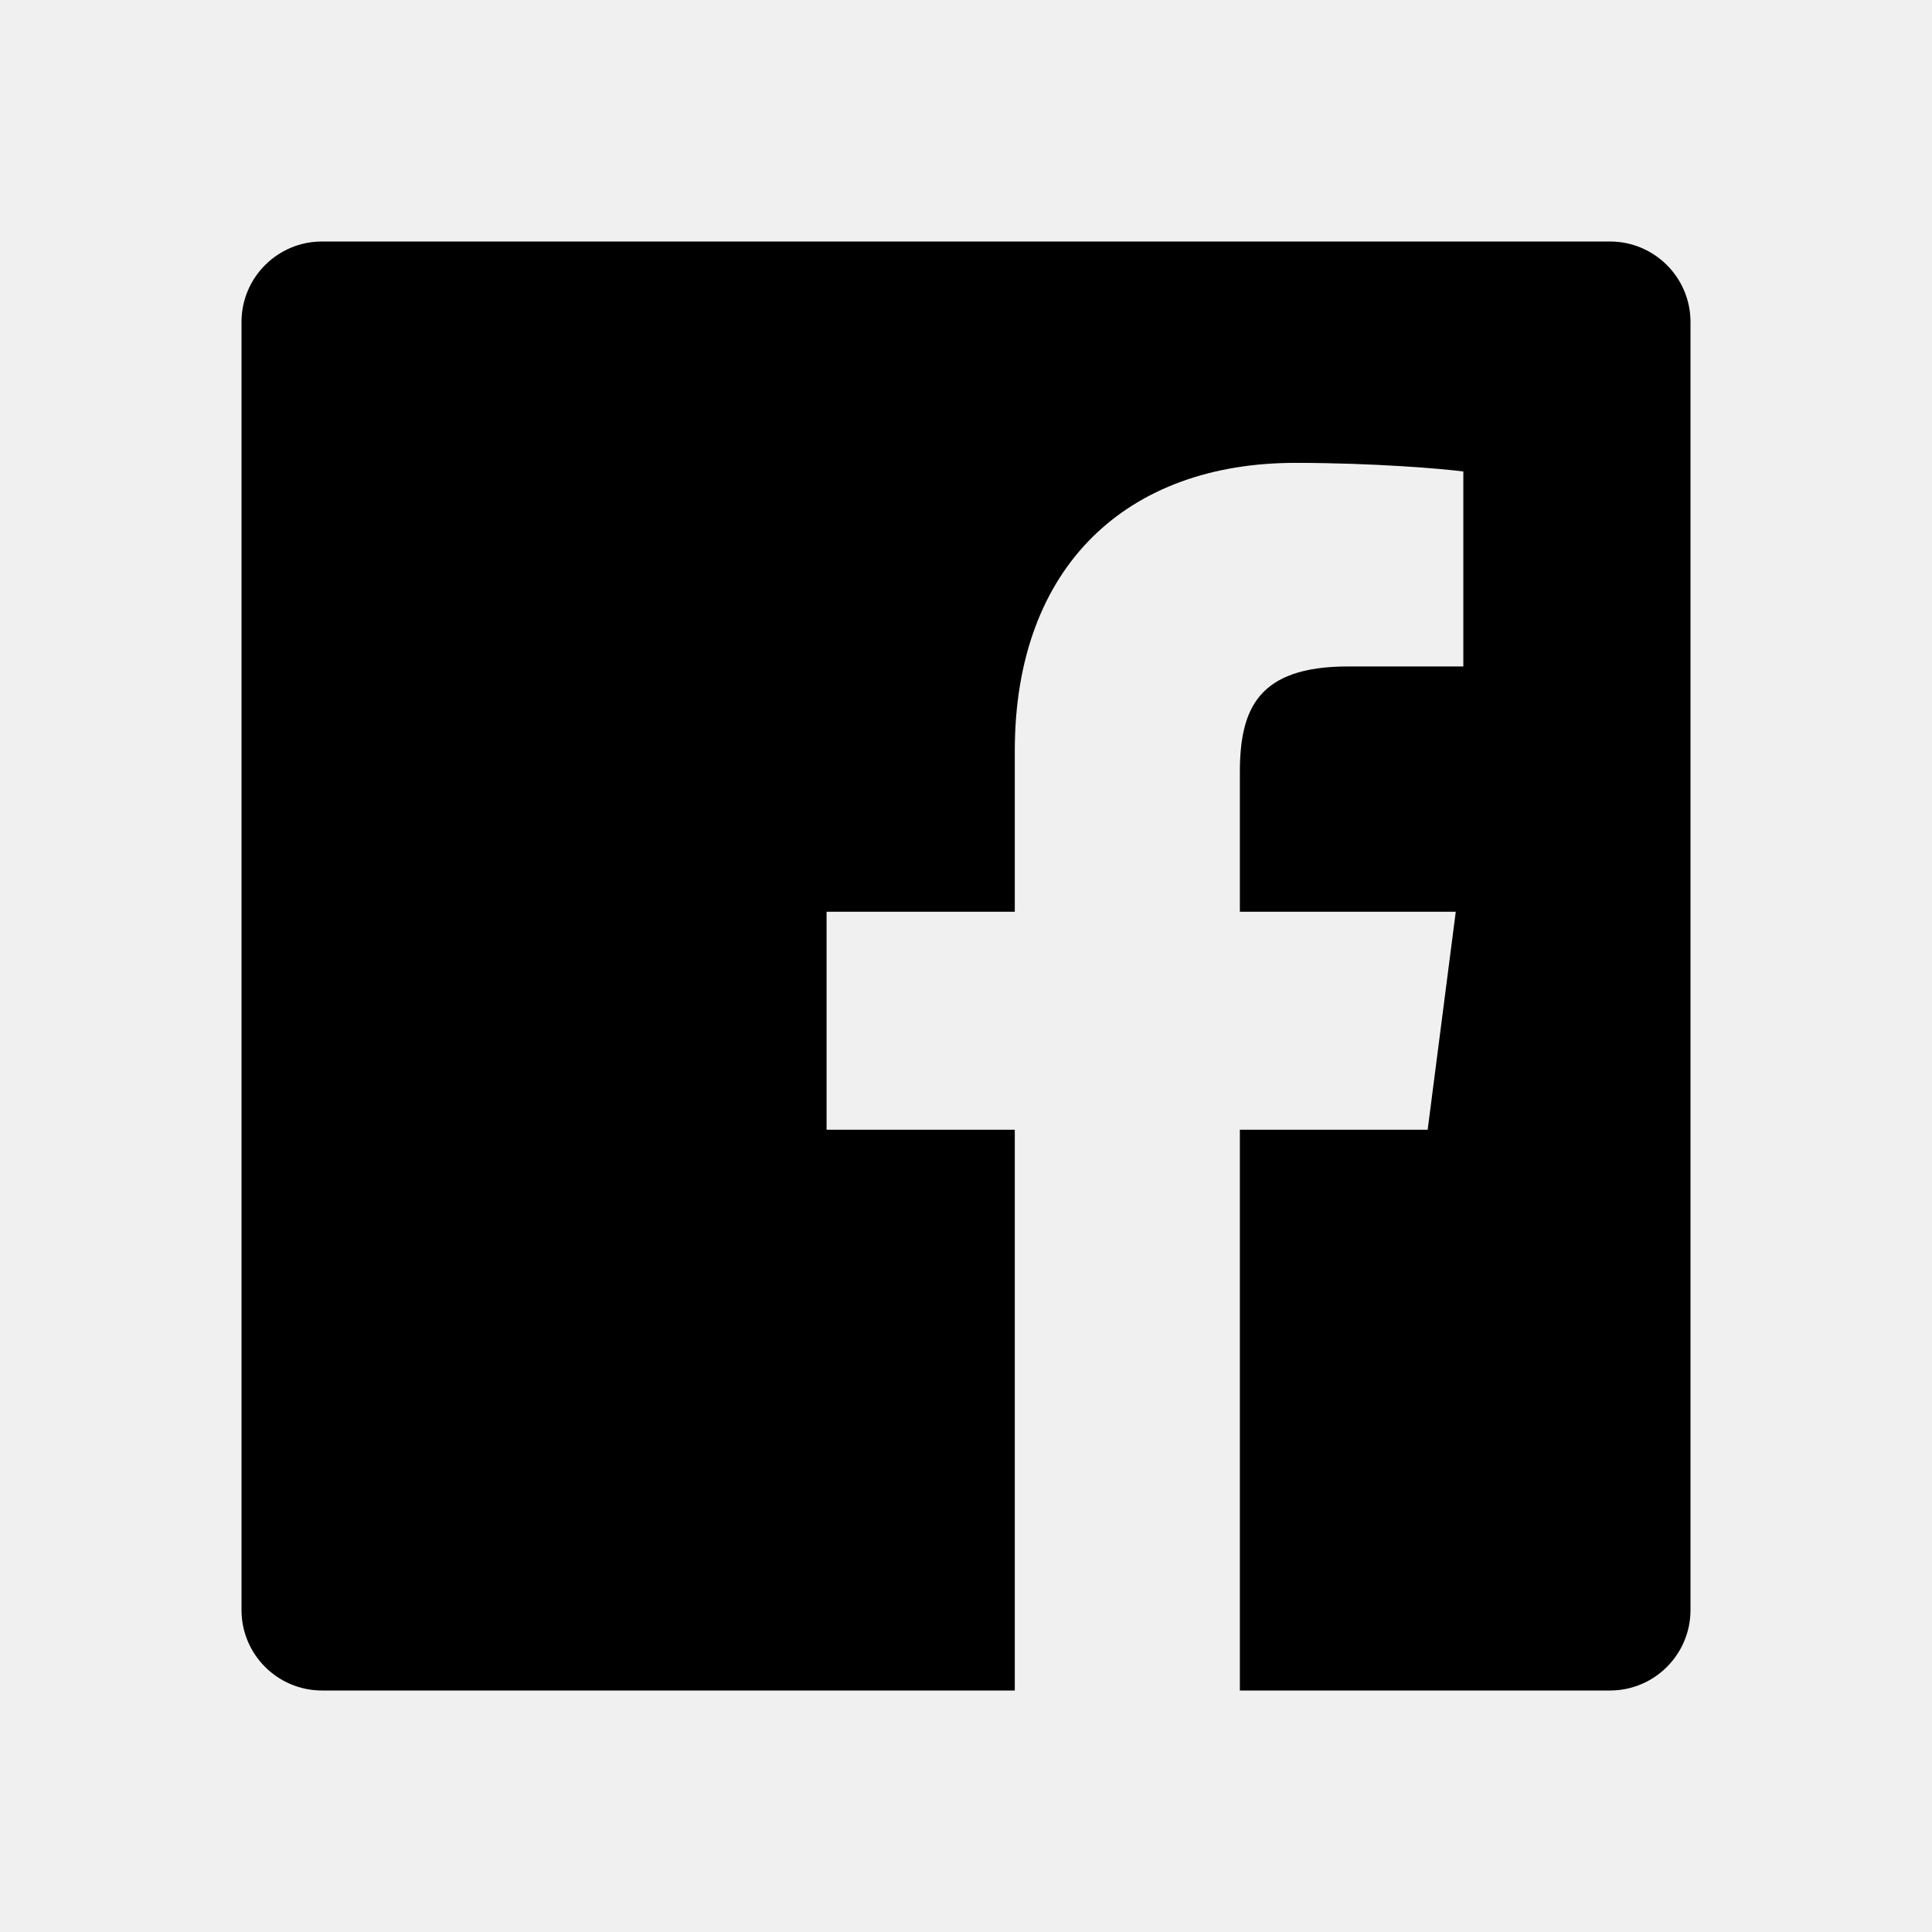
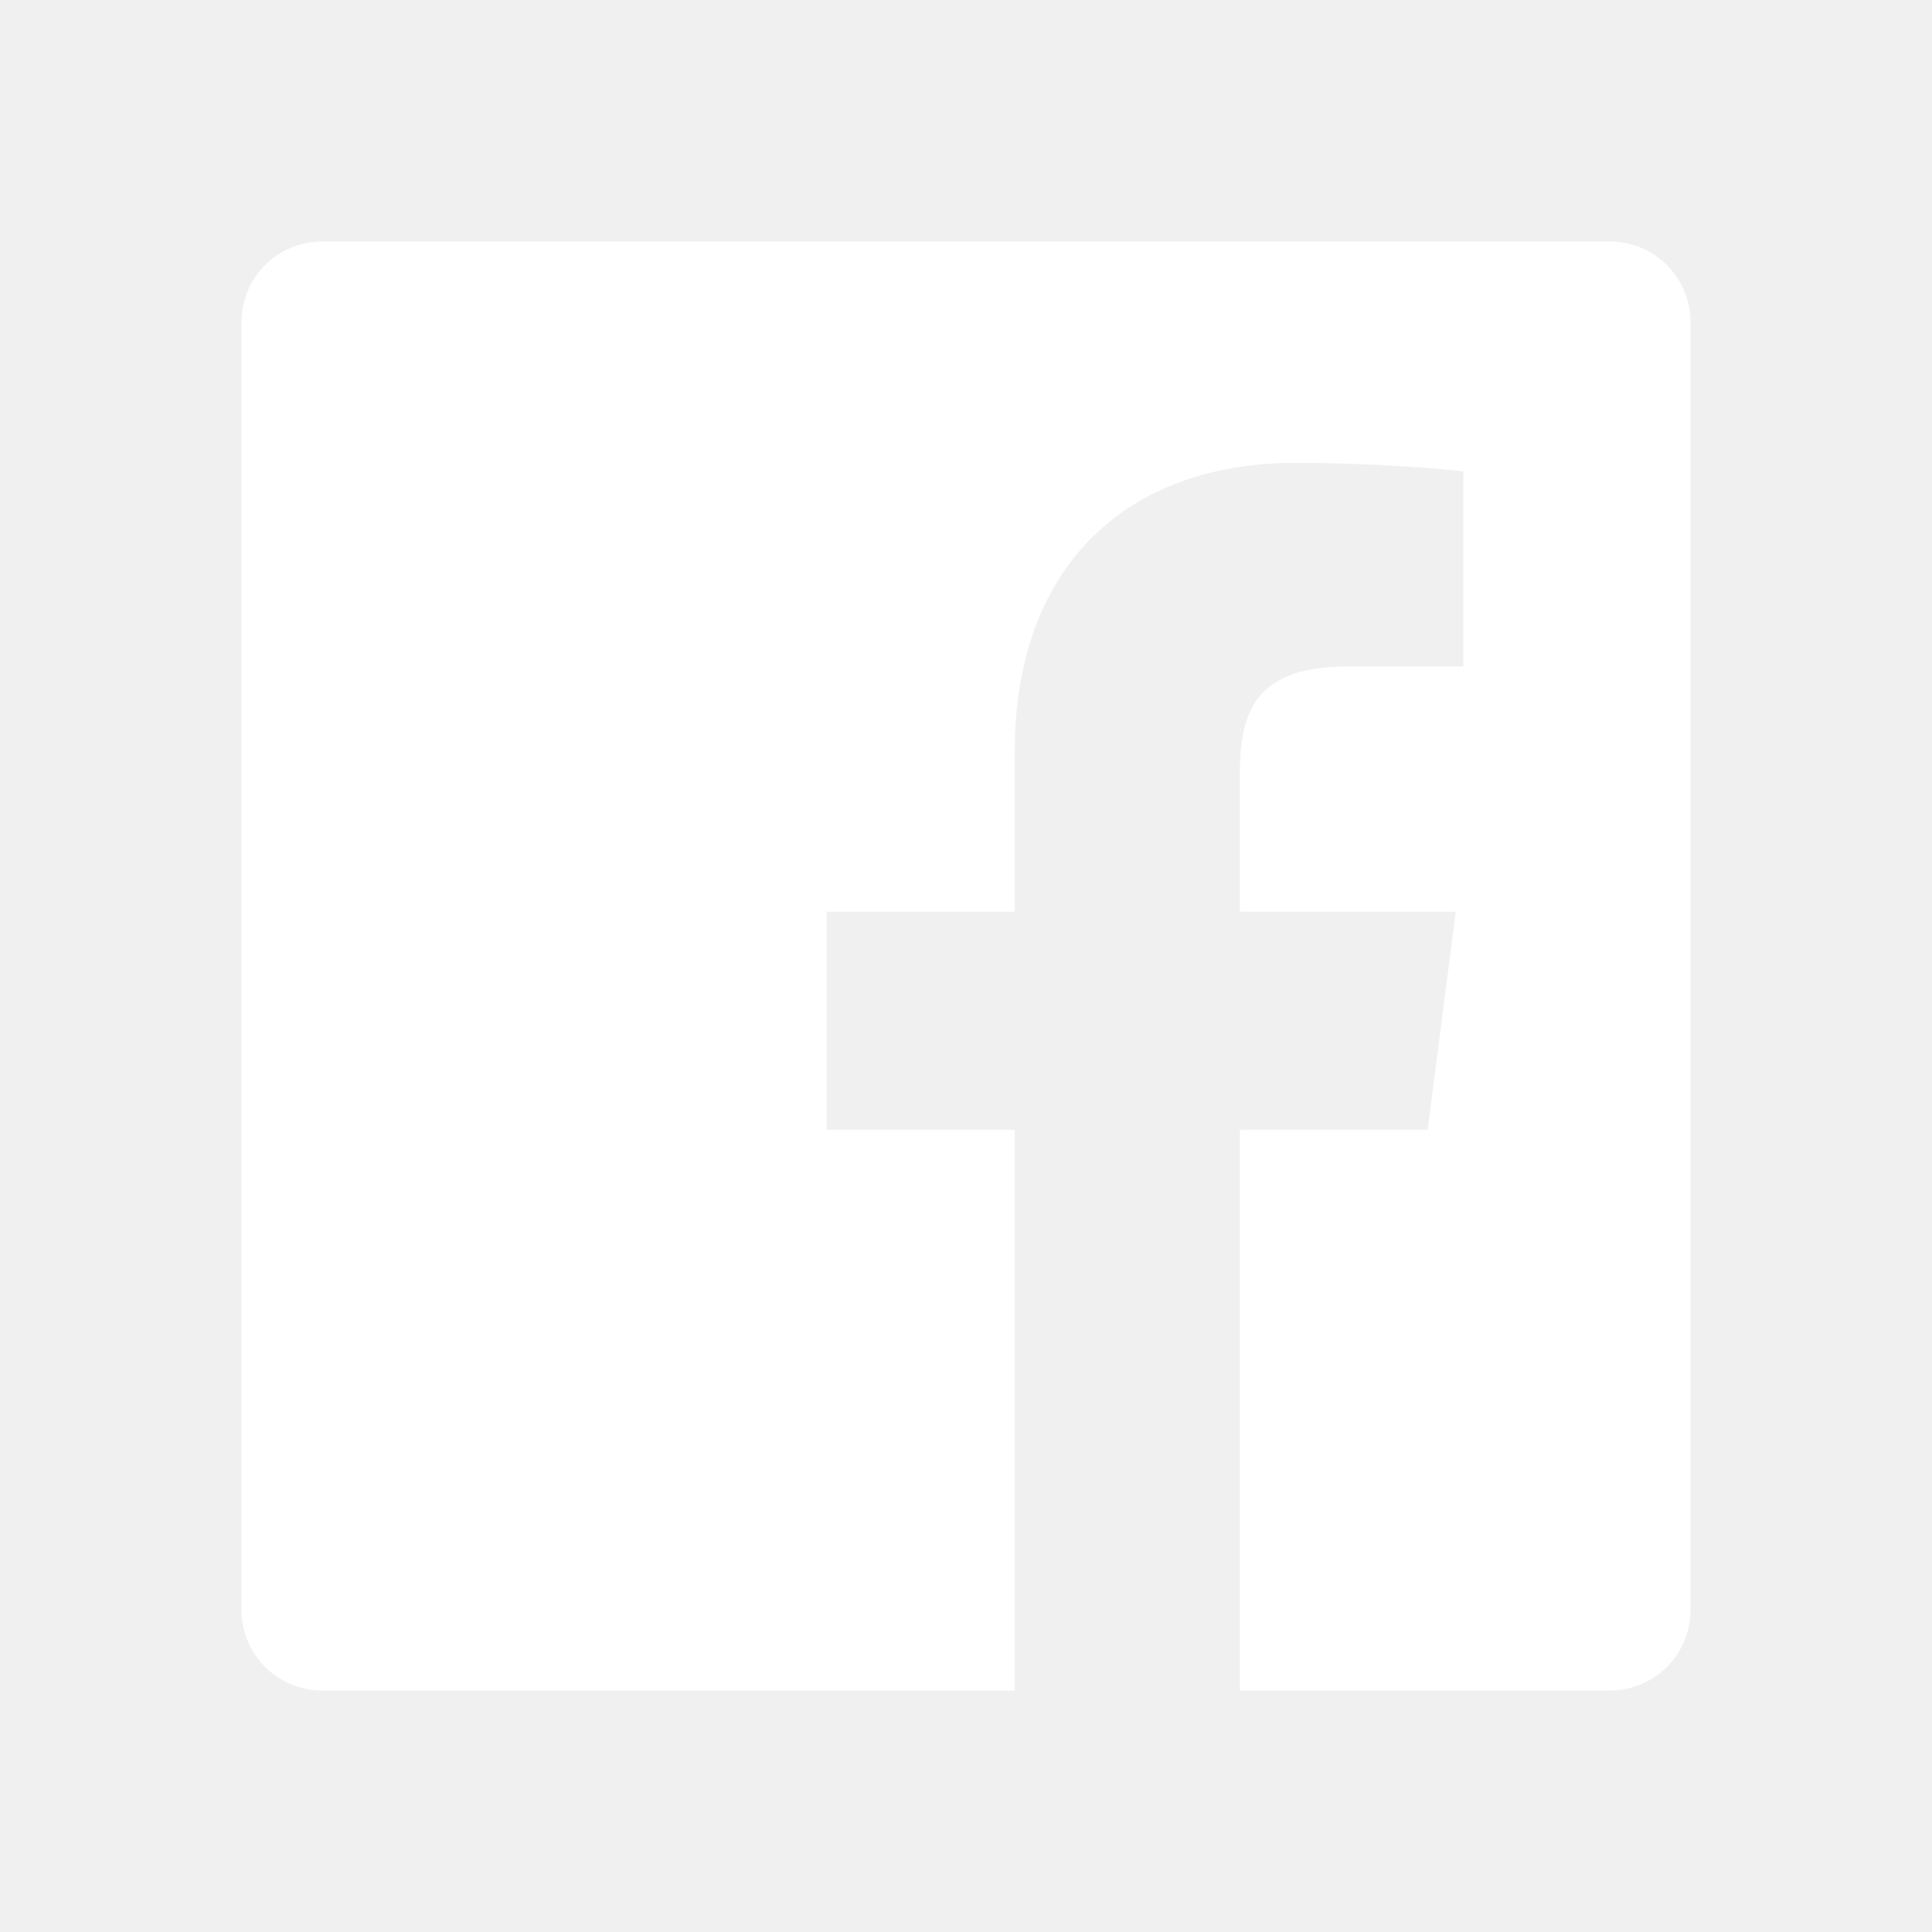
- <svg xmlns="http://www.w3.org/2000/svg" viewBox="0 0 24 24" fill="currentColor">
+ <svg xmlns="http://www.w3.org/2000/svg" viewBox="0 0 24 24" fill="white">
  <path d="M15.402 21V14.034H17.735L18.084 11.326H15.402V9.598C15.402 8.814 15.62 8.279 16.744 8.279L18.178 8.279V5.857C17.93 5.824 17.079 5.75 16.089 5.75C14.021 5.75 12.606 7.012 12.606 9.33V11.326H10.268V14.034H12.606V21H4C3.448 21 3 20.552 3 20V4C3 3.448 3.448 3 4 3H20C20.552 3 21 3.448 21 4V20C21 20.552 20.552 21 20 21H15.402Z" />
</svg>
